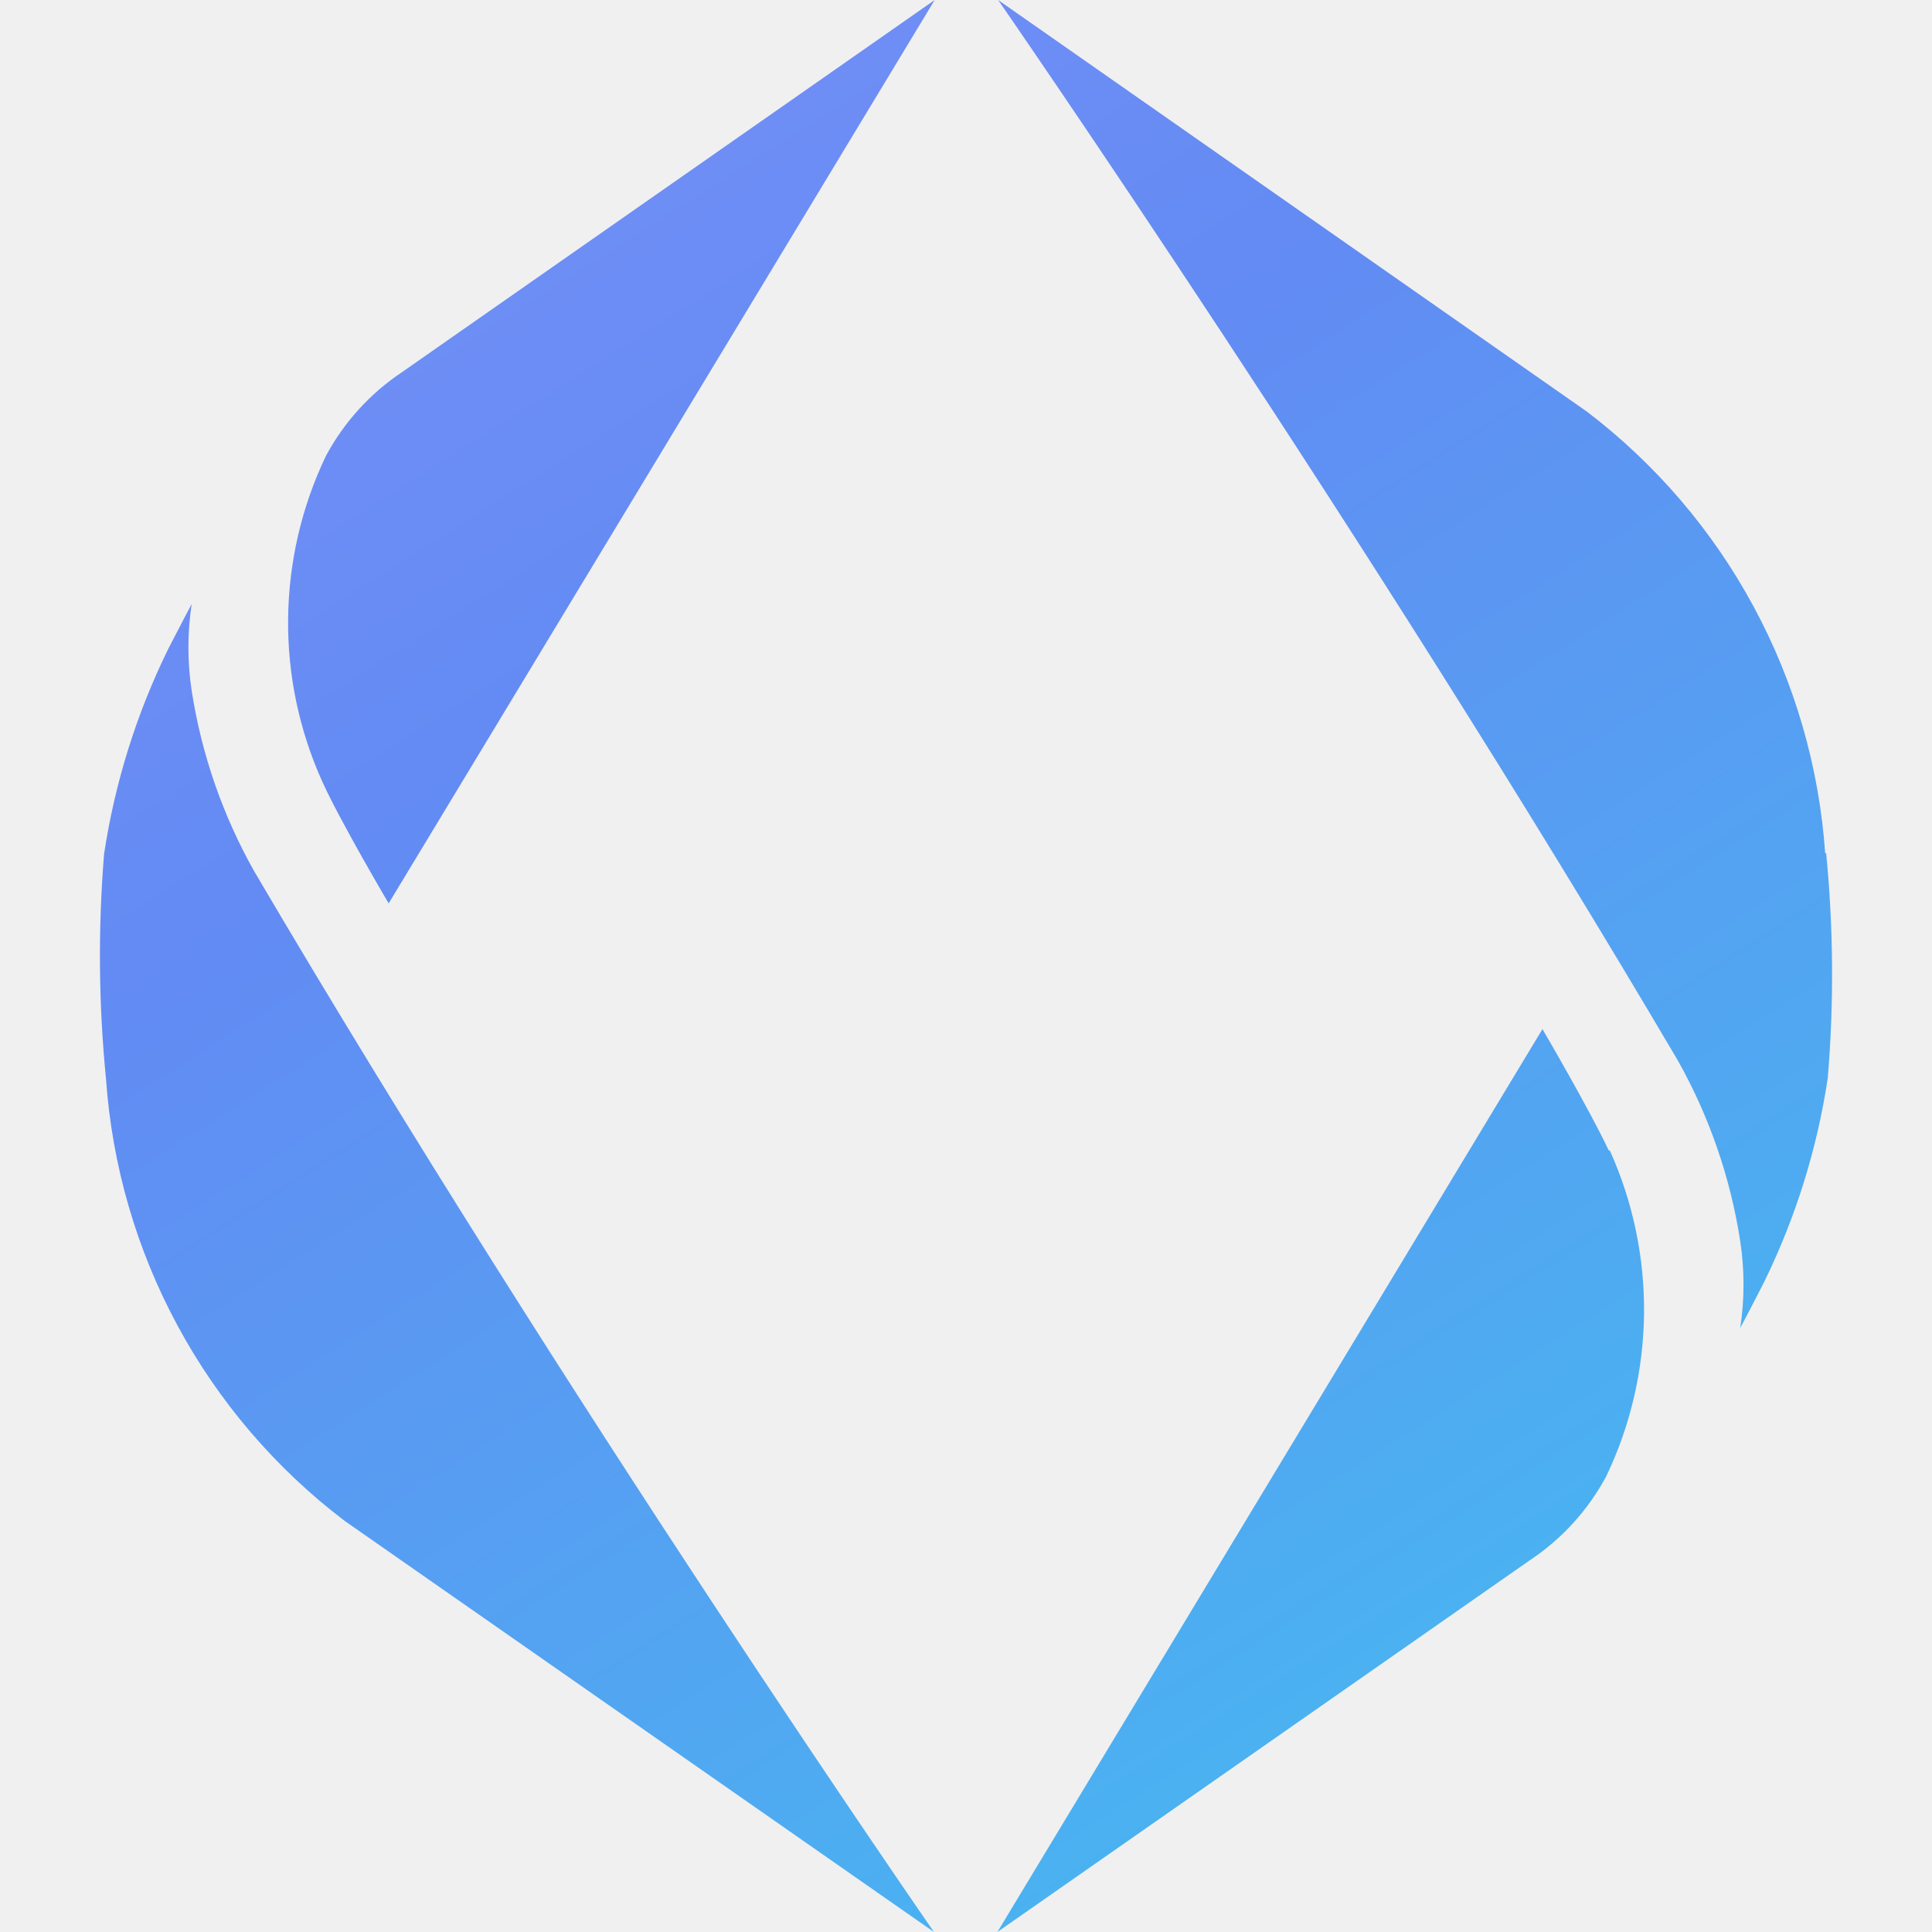
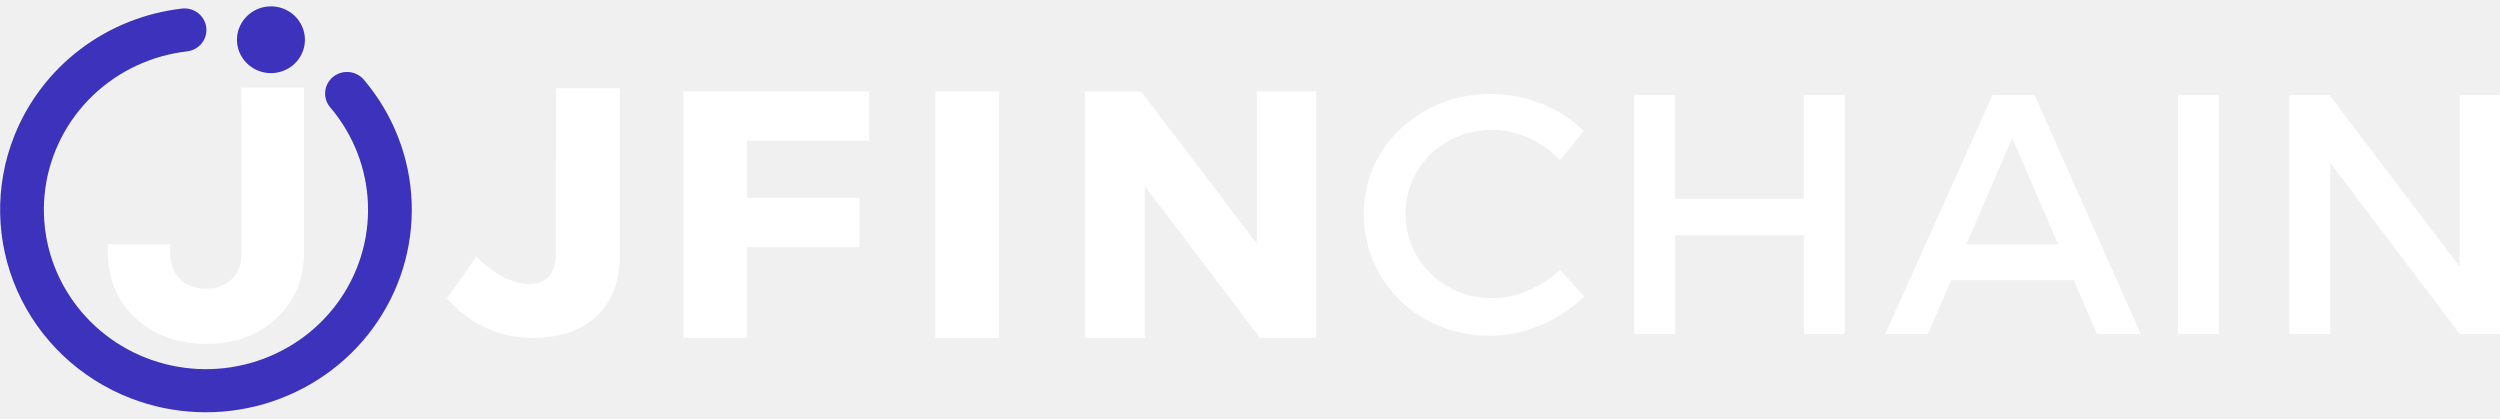
- <svg xmlns="http://www.w3.org/2000/svg" viewBox="0 0 24 24" fill="none">
-   <path d="M4.049 5.663C4.273 5.245 4.597 4.888 4.991 4.625L11.611 0L4.828 11.222C4.828 11.222 4.236 10.22 4.005 9.713C3.717 9.075 3.571 8.382 3.579 7.683C3.587 6.983 3.747 6.294 4.049 5.663ZM1.317 13.404C1.392 14.477 1.695 15.522 2.206 16.468C2.717 17.415 3.424 18.241 4.28 18.892L11.602 24C11.602 24 7.021 17.394 3.157 10.822C2.766 10.127 2.503 9.368 2.381 8.58C2.327 8.223 2.327 7.861 2.381 7.504C2.28 7.691 2.084 8.073 2.084 8.073C1.693 8.873 1.426 9.728 1.293 10.608C1.217 11.539 1.225 12.475 1.317 13.404ZM19.985 14.293C19.748 13.786 19.161 12.784 19.161 12.784L12.39 24L19.01 19.378C19.405 19.115 19.728 18.758 19.953 18.34C20.255 17.709 20.415 17.02 20.423 16.32C20.43 15.621 20.285 14.928 19.997 14.29L19.985 14.293ZM22.673 10.599C22.598 9.526 22.295 8.481 21.784 7.535C21.273 6.588 20.566 5.762 19.71 5.111L12.399 0C12.399 0 16.977 6.606 20.845 13.178C21.235 13.873 21.497 14.632 21.618 15.42C21.672 15.777 21.672 16.139 21.618 16.496C21.719 16.309 21.914 15.927 21.914 15.927C22.306 15.127 22.573 14.272 22.705 13.392C22.783 12.461 22.776 11.526 22.685 10.596L22.673 10.599Z" fill="url(#paint0_linear_2323_2424)" />
+ <svg xmlns="http://www.w3.org/2000/svg" width="197" height="33" viewBox="0 0 197 33" fill="none">
+   <g clip-path="url(#clip0_301_110)">
+     <path d="M58.87 11.09V15.585H67.726V19.47H58.87V26.628H53.848V7.205H68.488V11.09H58.87Z" fill="white" />
+     <path d="M73.706 26.628V7.205H78.728V26.628H73.706Z" fill="white" />
+     <path d="M99.286 26.628L90.205 14.67V26.628H85.494V7.205H89.923L99.032 19.191V7.205H103.715V26.628H99.286Z" fill="white" />
+     <path d="M48.847 20.107C48.847 24.242 46.224 26.628 42.022 26.628C39.229 26.628 36.974 25.49 35.224 23.52L37.538 20.218C38.947 21.662 40.527 22.382 41.683 22.382C43.01 22.382 43.799 21.578 43.799 19.997L43.818 6.957H48.847V20.107Z" fill="white" />
+     <path d="M124.814 10.312L122.928 12.628C121.533 11.146 119.536 10.233 117.594 10.233C113.764 10.233 110.756 13.137 110.756 16.852C110.756 20.566 113.767 23.497 117.594 23.497C119.509 23.497 121.477 22.636 122.928 21.264L124.842 23.363C122.901 25.247 120.138 26.456 117.429 26.456C111.823 26.456 107.468 22.287 107.468 16.872C107.468 11.518 111.872 7.401 117.534 7.401C120.251 7.414 122.858 8.457 124.814 10.312Z" fill="white" />
+     <path d="M142.144 26.322V18.526H131.999V26.322H128.769V7.487H131.996V15.668H142.14V7.487H145.368V26.322H142.144Z" fill="white" />
+     <path d="M153.753 22.072L151.92 26.322H148.558L157.012 7.487H160.321L168.691 26.322H165.245L163.412 22.072H153.753ZM158.567 10.878L154.956 19.247H162.177L158.567 10.878Z" fill="white" />
+     <path d="M171.62 26.322V7.487H174.849V26.322H171.62Z" fill="white" />
+     <path d="M193.827 26.322L183.623 12.818V26.326H180.396V7.487H183.566L193.823 21.023V7.487H196.994V26.322H193.827Z" fill="white" />
+     <path d="M10.319 31.393C13.672 32.681 17.366 32.836 20.818 31.833C24.27 30.83 27.286 28.727 29.39 25.854C31.494 22.98 32.567 19.5 32.44 15.961C32.313 12.423 30.994 9.026 28.69 6.305C28.546 6.129 28.369 5.983 28.167 5.876C27.965 5.768 27.744 5.701 27.516 5.679C27.288 5.656 27.058 5.679 26.838 5.745C26.619 5.811 26.416 5.92 26.239 6.064C26.063 6.208 25.918 6.386 25.812 6.586C25.707 6.786 25.643 7.005 25.624 7.23C25.605 7.455 25.632 7.681 25.703 7.895C25.774 8.11 25.888 8.308 26.038 8.479C27.859 10.627 28.9 13.311 28.995 16.107C29.09 18.902 28.234 21.649 26.562 23.912C24.891 26.175 22.5 27.824 19.767 28.599C17.035 29.373 14.118 29.229 11.479 28.189C8.839 27.148 6.628 25.271 5.196 22.855C3.763 20.439 3.192 17.621 3.571 14.849C3.951 12.077 5.26 9.509 7.291 7.551C9.322 5.594 11.959 4.359 14.784 4.043C15.229 3.98 15.632 3.749 15.907 3.399C16.181 3.049 16.306 2.608 16.255 2.168C16.204 1.729 15.98 1.326 15.632 1.047C15.284 0.767 14.839 0.632 14.391 0.67C11.46 0.997 8.675 2.105 6.338 3.875C4 5.644 2.198 8.008 1.125 10.711C-0.443 14.653 -0.356 19.047 1.368 22.925C3.092 26.803 6.312 29.849 10.319 31.393Z" fill="#3c32bb" />
+     <path d="M19.466 4.997C19.841 5.364 20.319 5.613 20.838 5.713C21.357 5.813 21.895 5.76 22.383 5.559C22.871 5.359 23.288 5.02 23.58 4.586C23.873 4.153 24.028 3.644 24.026 3.123C24.024 2.603 23.866 2.095 23.57 1.663C23.275 1.231 22.856 0.895 22.366 0.698C21.877 0.501 21.339 0.451 20.82 0.554C20.302 0.658 19.826 0.91 19.454 1.28L19.439 1.294C19.194 1.538 19 1.828 18.868 2.147C18.736 2.466 18.67 2.807 18.672 3.151C18.675 3.495 18.746 3.835 18.883 4.152C19.019 4.468 19.217 4.756 19.466 4.997Z" fill="#3c32bb" />
+     <path d="M19.01 6.901H23.954V19.898C23.954 21.985 23.228 23.726 21.806 25.069C20.354 26.411 18.495 27.096 16.258 27.096C13.993 27.096 12.137 26.41 10.683 25.069C9.23 23.728 8.505 21.985 8.505 19.898V19.242H13.419V20.07C13.419 21.67 14.581 22.755 16.236 22.755C17.891 22.755 19.024 21.663 19.024 20.07V11.182L19.01 6.901Z" fill="white" />
+   </g>
  <defs>
-     <linearGradient id="paint0_linear_2323_2424" x1="15.574" y1="26.845" x2="-8.982" y2="-11.906" gradientUnits="userSpaceOnUse">
-       <stop stop-color="#44BCF0" />
-       <stop offset="0.428" stop-color="#628BF3" />
-       <stop offset="1" stop-color="#A099FF" />
-     </linearGradient>
+     <clipPath id="clip0_301_110">
+       <rect width="197" height="32" fill="white" transform="translate(0 0.5)" />
+     </clipPath>
  </defs>
</svg>
